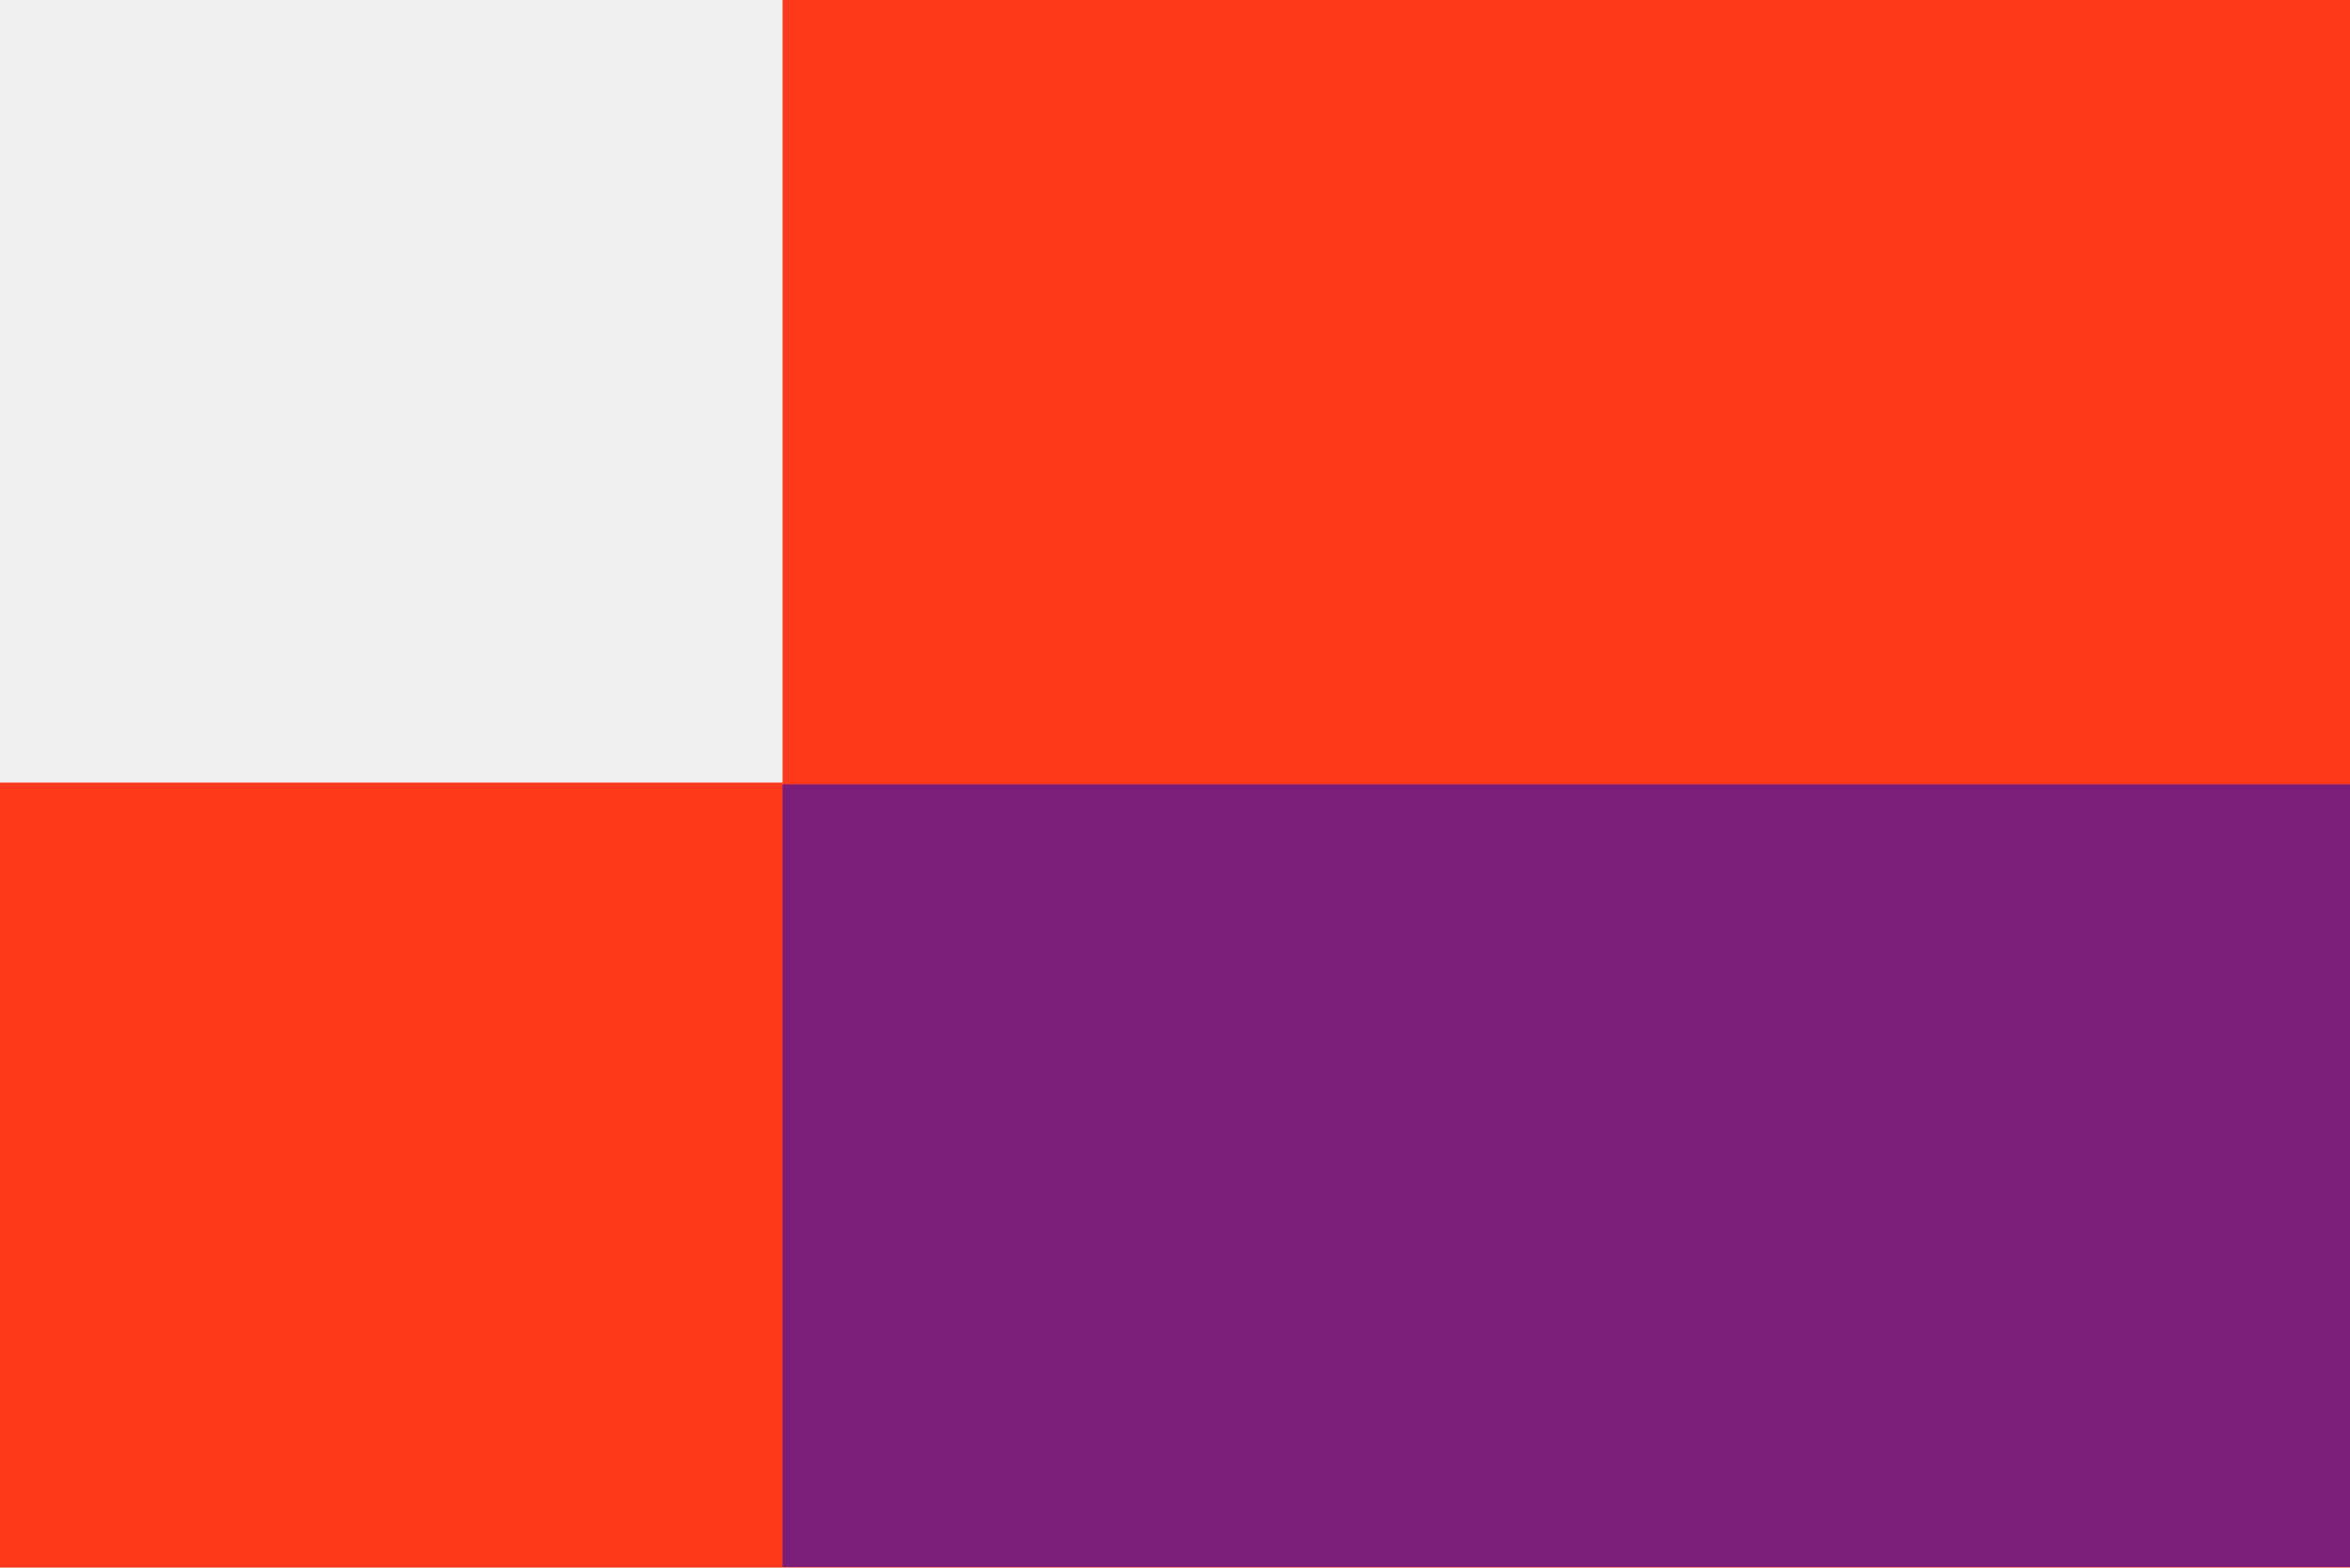
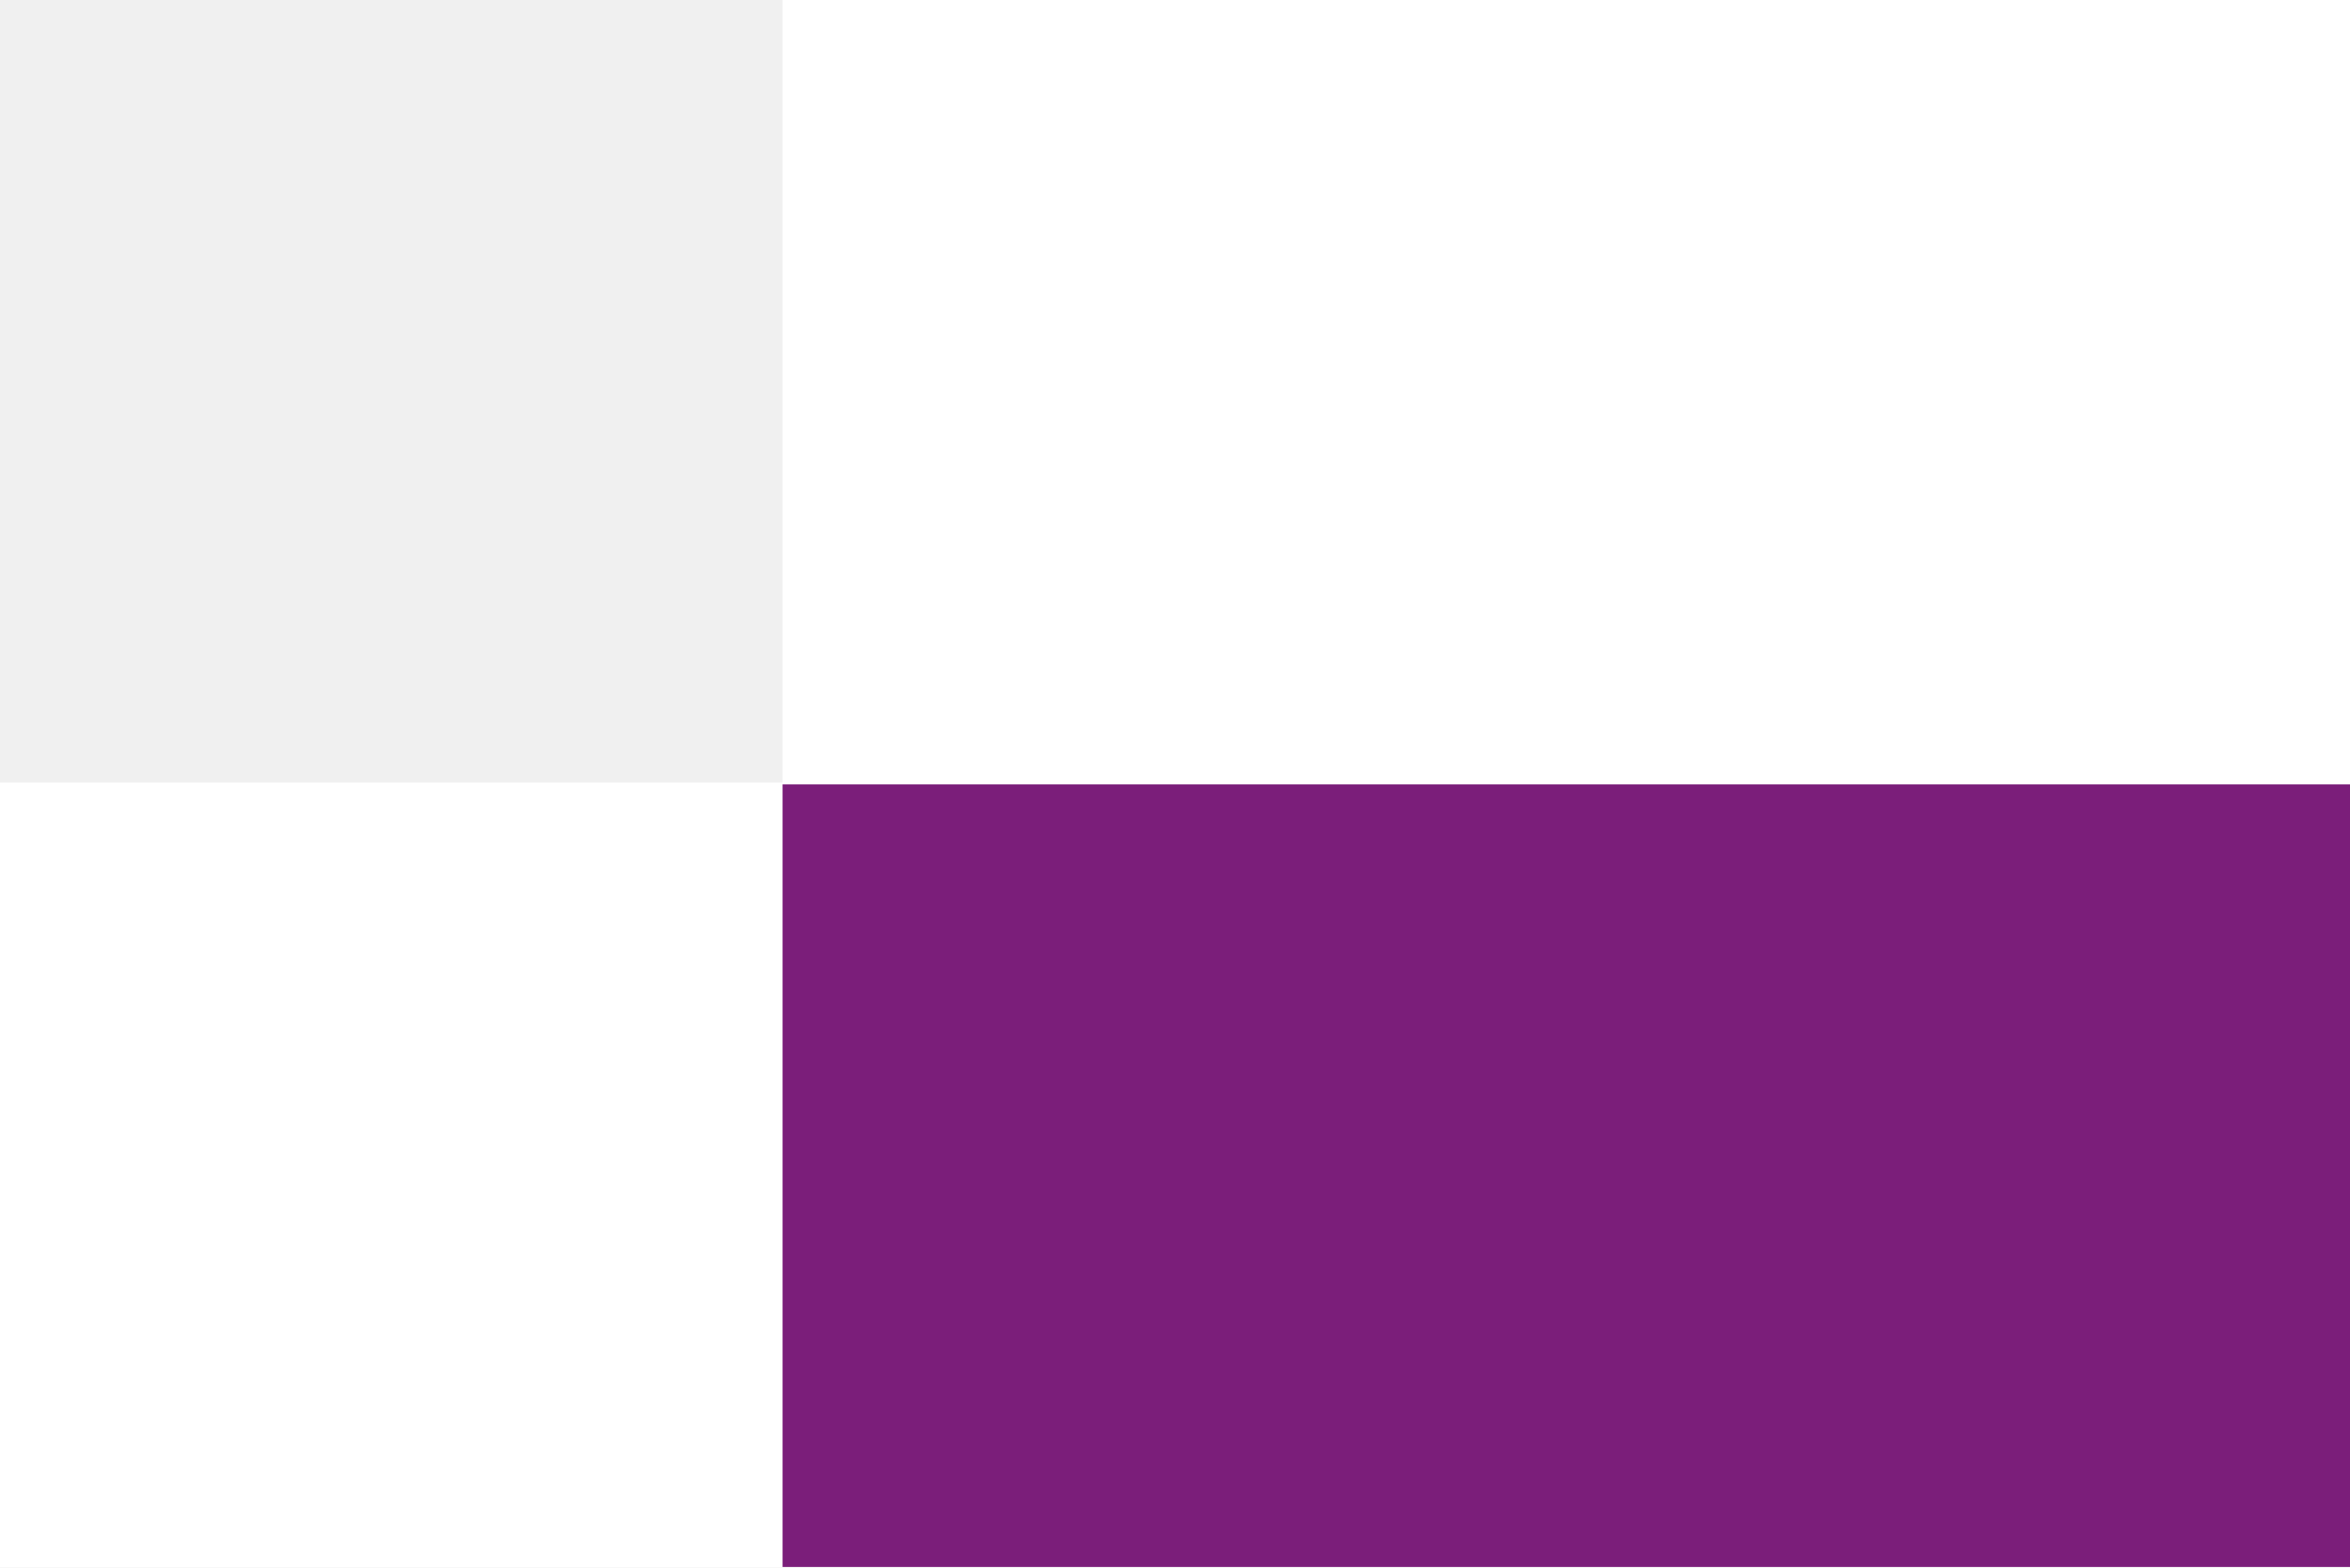
<svg xmlns="http://www.w3.org/2000/svg" version="1.0" width="1000pt" height="667pt" viewBox="0 0 1000 667" preserveAspectRatio="xMidYMid meet" id="svg8">
  <defs id="defs12" />
-   <g transform="translate(0,667) scale(0.1,-0.1)" fill="#000000" stroke="none" id="g6" style="fill:#ff3a1c;fill-opacity:1">
-     <path d="M3330 5005 l0 -1665 -1665 0 -1665 0 0 -1670 0 -1670 5000 0 5000 0 0 3335 0 3335 -3335 0 -3335 0 0 -1665z" id="path4" style="fill:#ff3a1c;fill-opacity:1" />
+   <g transform="translate(0,667) scale(0.1,-0.1)" fill="#000000" stroke="none" id="g6" style="fill:#ffffff;fill-opacity:1">
+     <path d="M3330 5005 l0 -1665 -1665 0 -1665 0 0 -1670 0 -1670 5000 0 5000 0 0 3335 0 3335 -3335 0 -3335 0 0 -1665z" id="path4" style="fill:#ffffff;fill-opacity:1" />
  </g>
  <g id="g930-3" transform="matrix(2,0,0,1,-1000,0)">
    <rect style="fill:#7b1e7a;stroke:#ffffff;stroke-width:0;stroke-miterlimit:4;stroke-dasharray:none" id="rect1065-6" width="333.5" height="333" x="666.5" y="333.75" />
  </g>
</svg>
